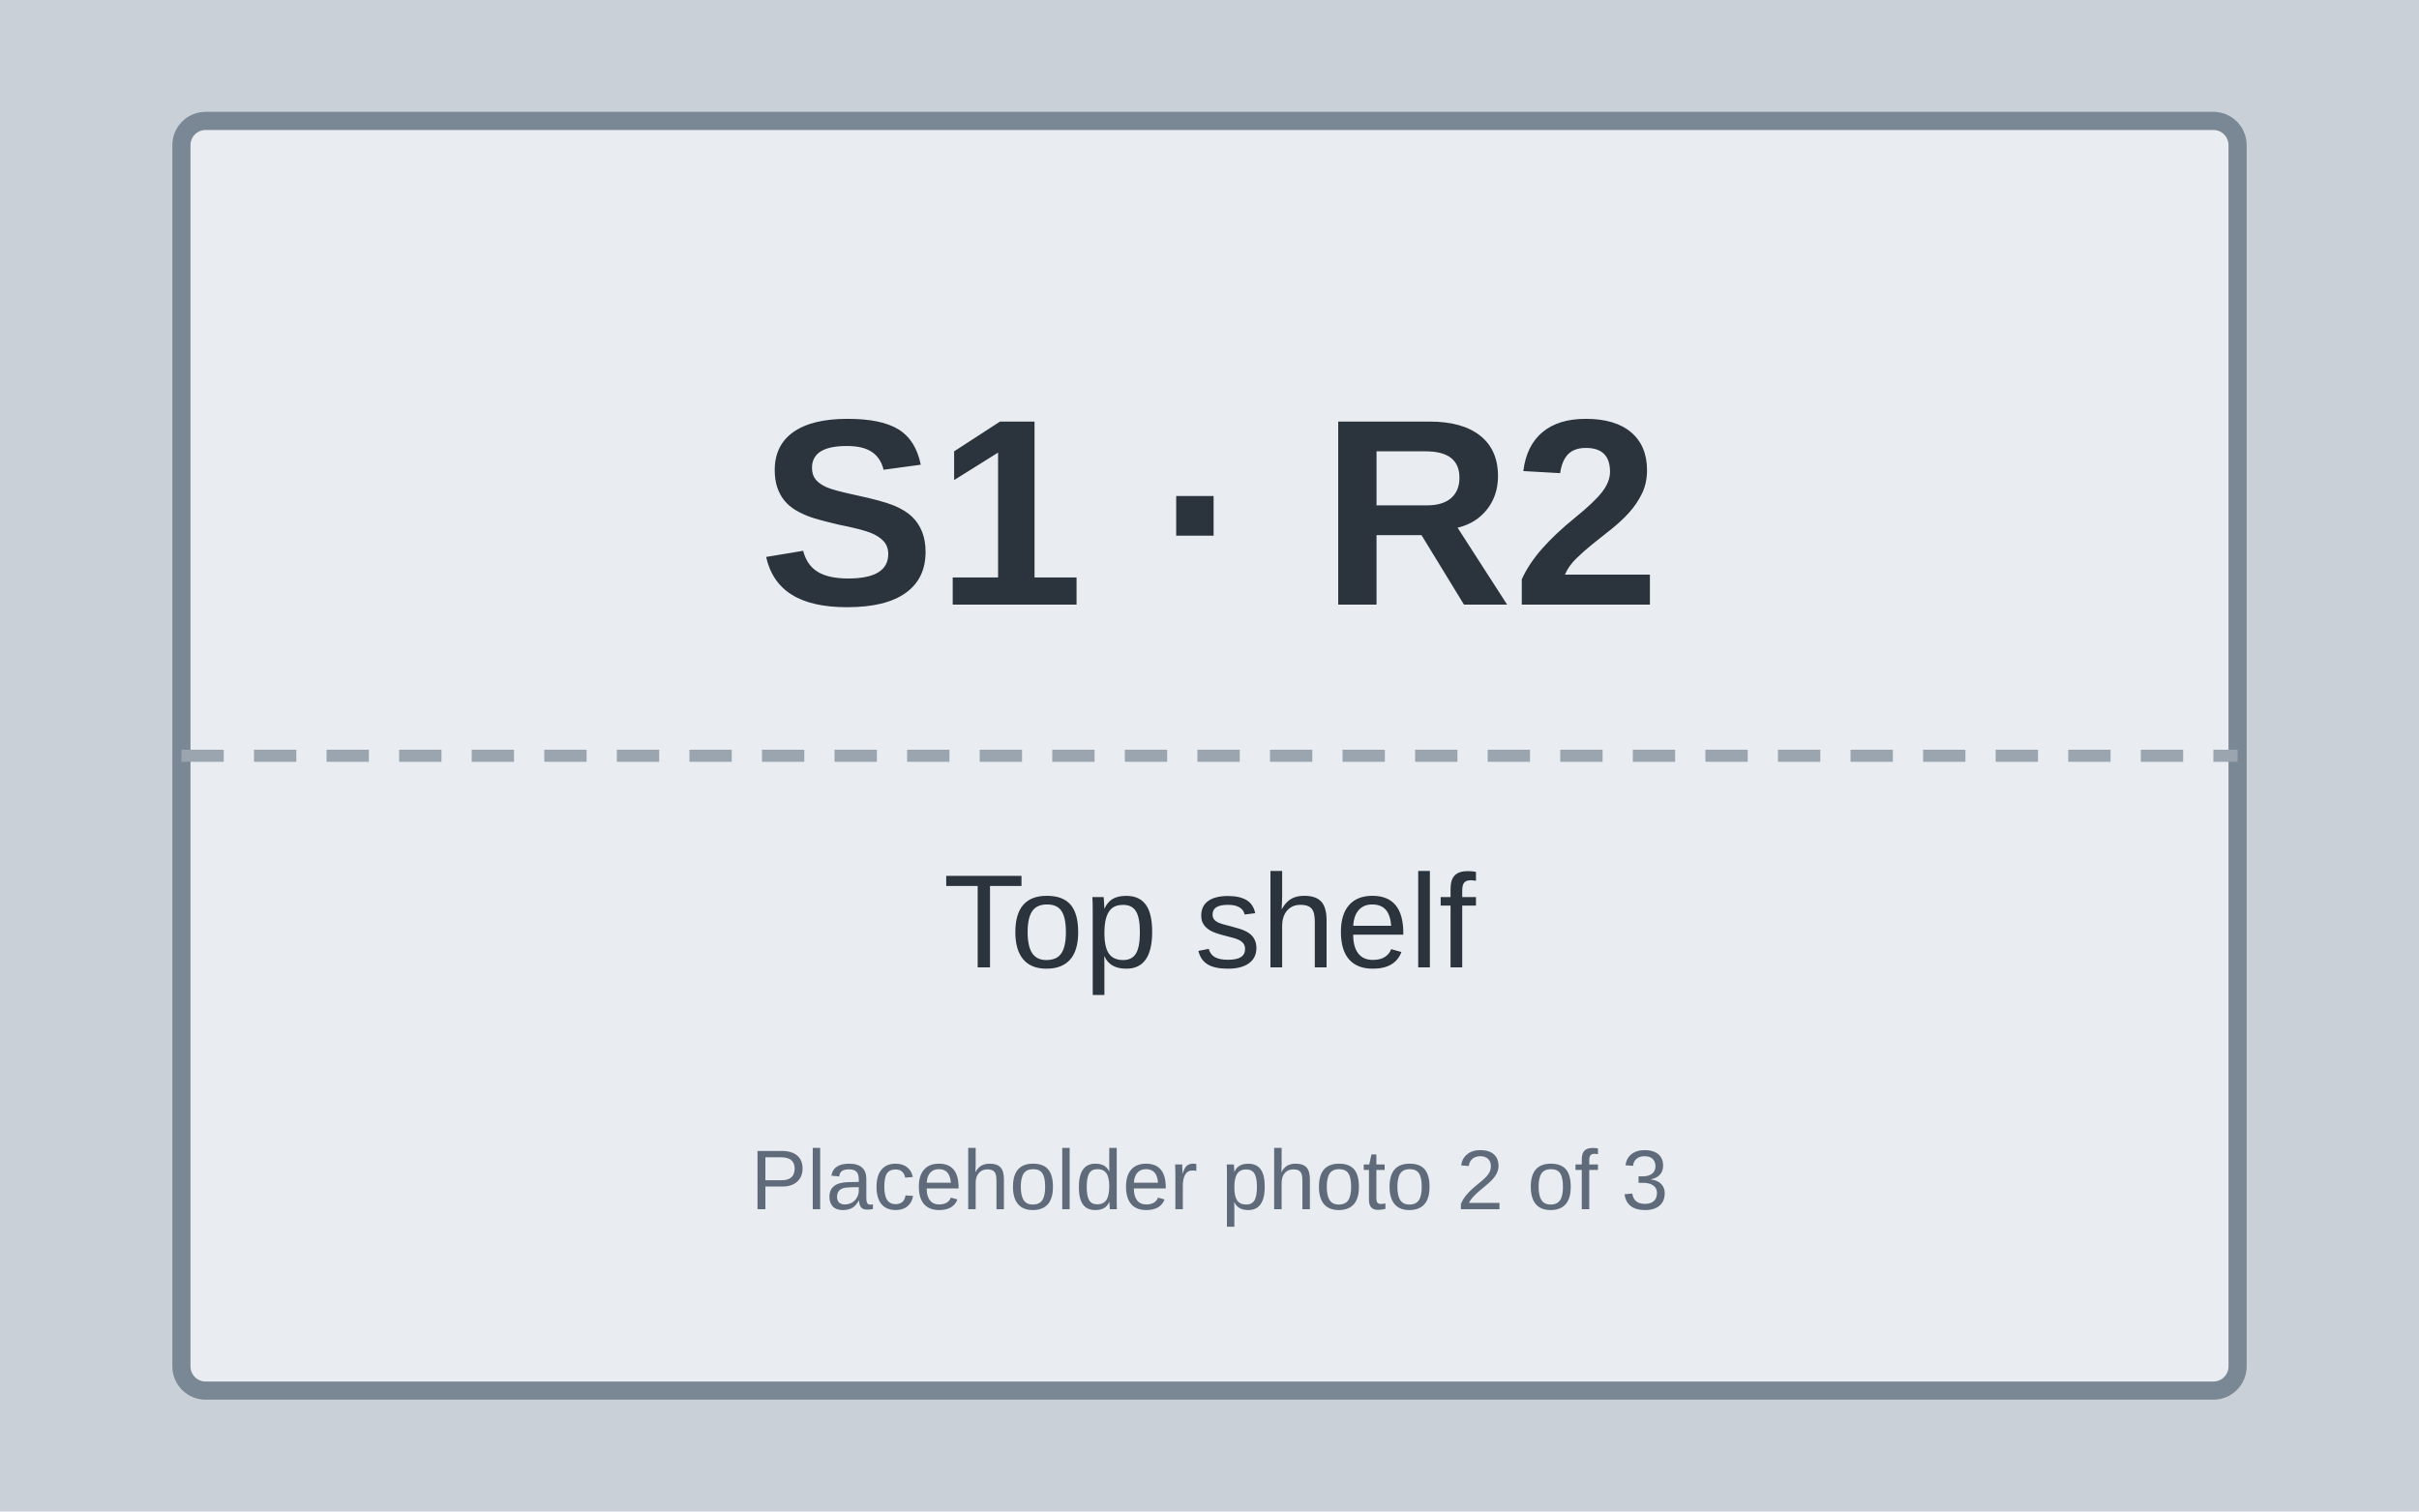
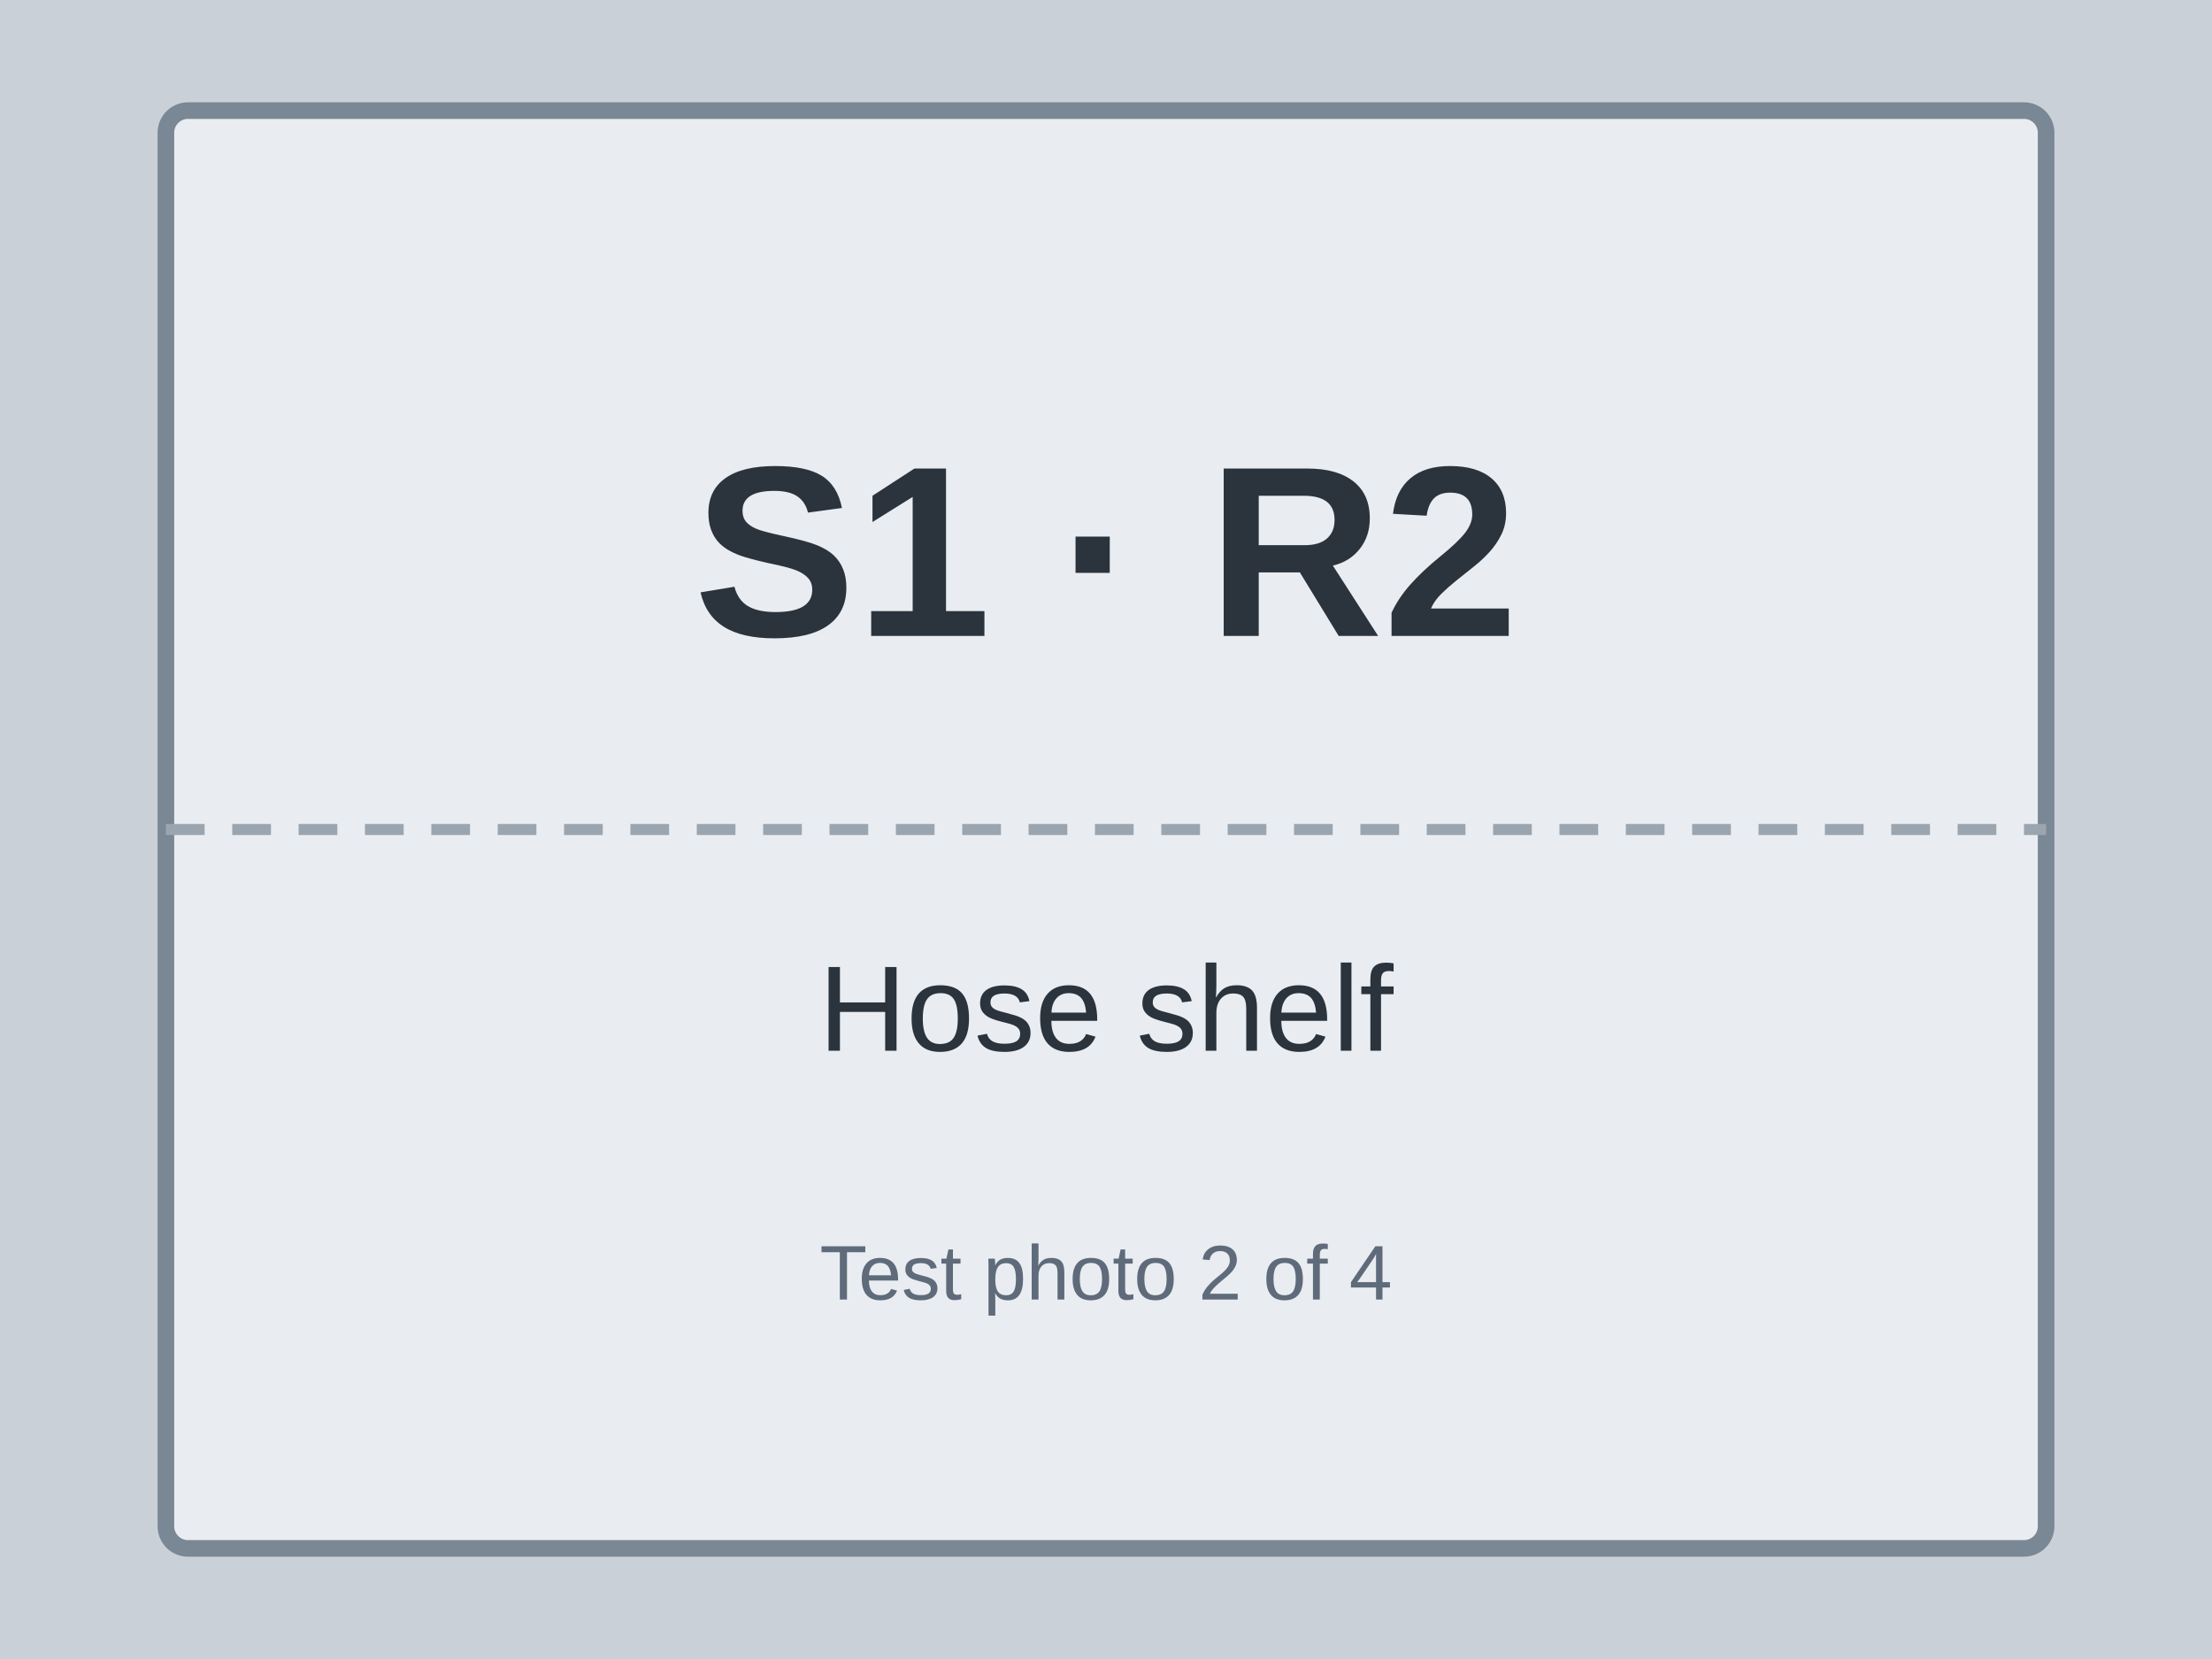
- <svg xmlns="http://www.w3.org/2000/svg" viewBox="0 0 800 500" width="800" height="500">
-   <rect width="800" height="500" fill="#c9d0d8" />
-   <rect x="60" y="40" width="680" height="420" rx="8" fill="#e9edf1" stroke="#7a8794" stroke-width="6" />
-   <line x1="60" y1="250" x2="740" y2="250" stroke="#9aa5b0" stroke-width="4" stroke-dasharray="14 10" />
-   <text x="400" y="200" text-anchor="middle" font-family="Arial, Helvetica, sans-serif" font-size="88" font-weight="700" fill="#2b333c">S1 · R2</text>
-   <text x="400" y="320" text-anchor="middle" font-family="Arial, Helvetica, sans-serif" font-size="44" fill="#2b333c">Top shelf</text>
-   <text x="400" y="400" text-anchor="middle" font-family="Arial, Helvetica, sans-serif" font-size="28" fill="#5f6b7a">Placeholder photo 2 of 3</text>
+ <svg xmlns="http://www.w3.org/2000/svg" viewBox="0 0 800 600" width="800" height="600">
+   <rect width="800" height="600" fill="#c9d0d8" />
+   <rect x="60" y="40" width="680" height="520" rx="8" fill="#e9edf1" stroke="#7a8794" stroke-width="6" />
+   <line x1="60" y1="300" x2="740" y2="300" stroke="#9aa5b0" stroke-width="4" stroke-dasharray="14 10" />
+   <text x="400" y="230" text-anchor="middle" font-family="Arial, Helvetica, sans-serif" font-size="88" font-weight="700" fill="#2b333c">S1 · R2</text>
+   <text x="400" y="380" text-anchor="middle" font-family="Arial, Helvetica, sans-serif" font-size="44" fill="#2b333c">Hose shelf</text>
+   <text x="400" y="470" text-anchor="middle" font-family="Arial, Helvetica, sans-serif" font-size="28" fill="#5f6b7a">Test photo 2 of 4</text>
</svg>
